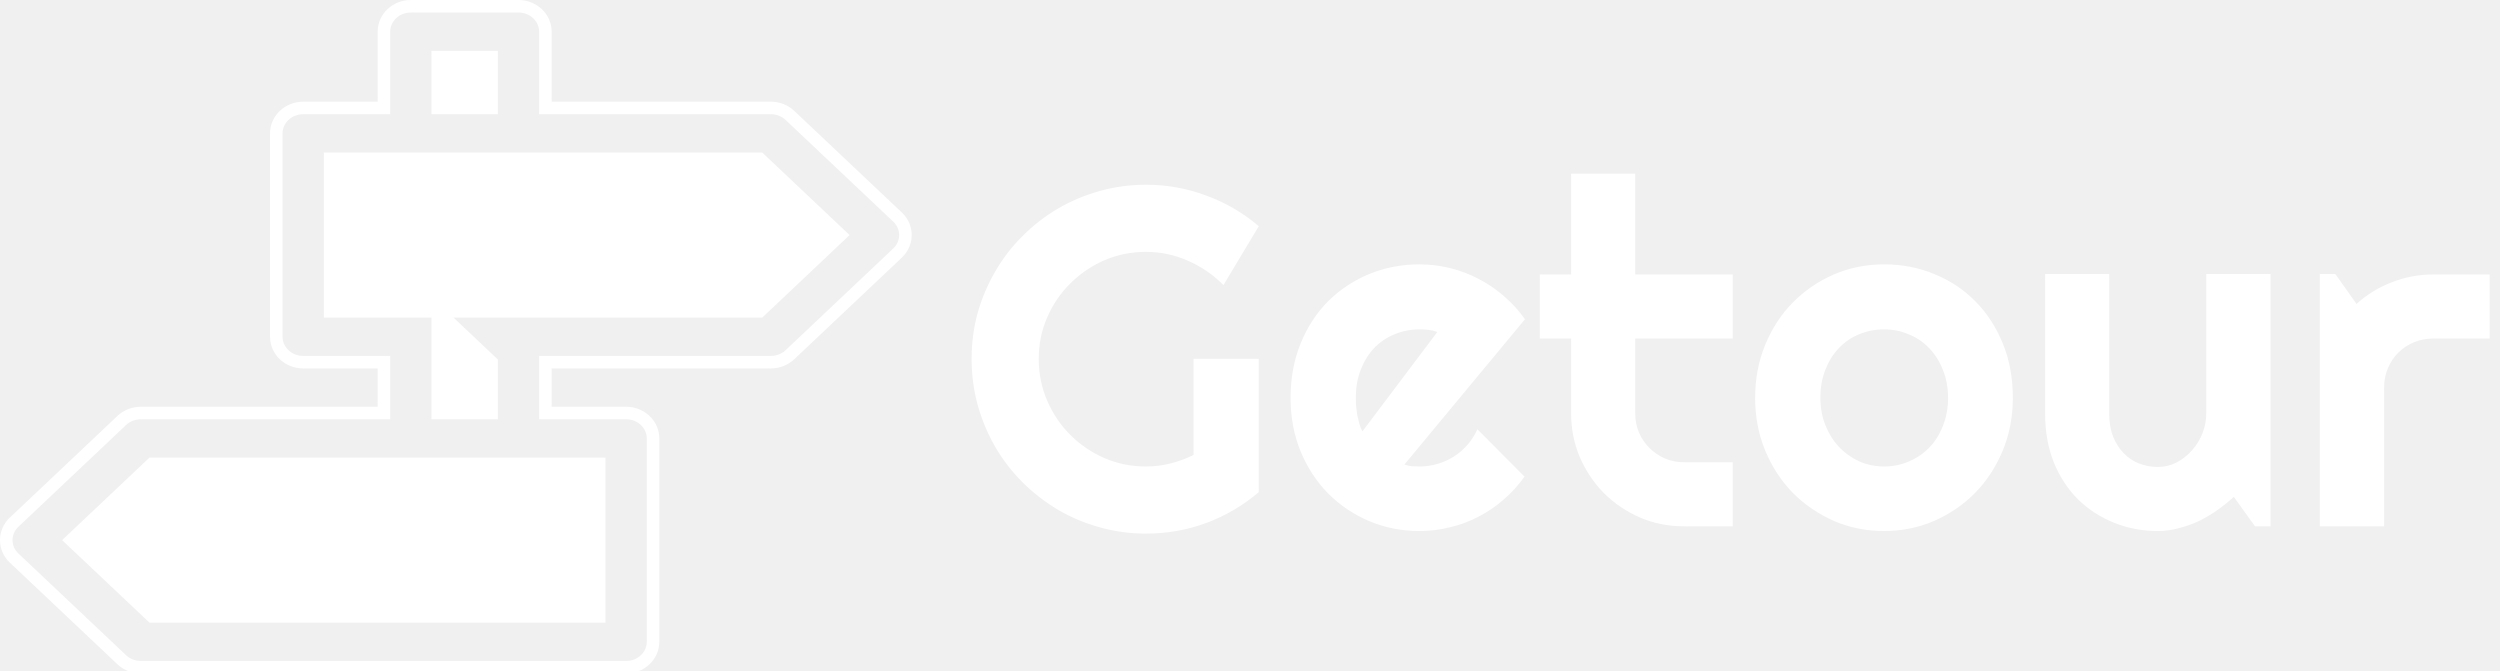
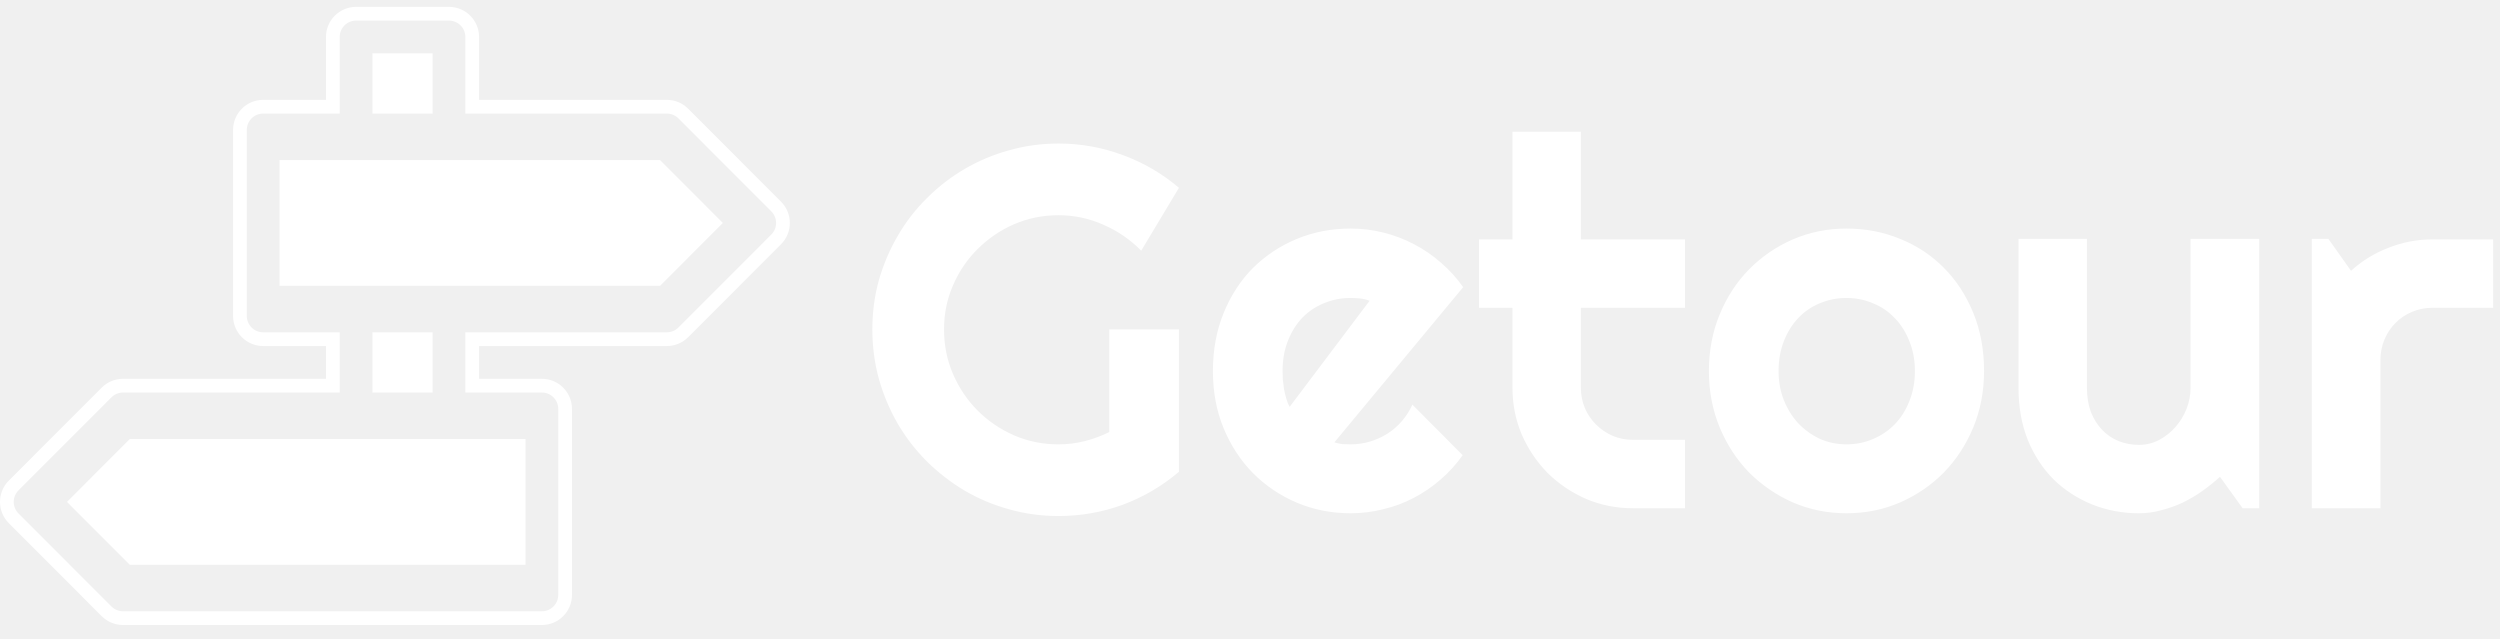
- <svg xmlns="http://www.w3.org/2000/svg" width="399" height="107" viewBox="0 0 399 107" fill="none">
-   <path d="M200.899 78.548C198.393 80.679 195.598 82.321 192.515 83.474C189.432 84.602 186.224 85.165 182.89 85.165C180.333 85.165 177.865 84.827 175.483 84.15C173.127 83.499 170.922 82.571 168.866 81.368C166.811 80.14 164.931 78.686 163.227 77.007C161.522 75.302 160.068 73.422 158.865 71.367C157.662 69.287 156.722 67.056 156.045 64.675C155.394 62.294 155.068 59.825 155.068 57.268C155.068 54.711 155.394 52.255 156.045 49.899C156.722 47.543 157.662 45.337 158.865 43.282C160.068 41.201 161.522 39.322 163.227 37.642C164.931 35.938 166.811 34.484 168.866 33.281C170.922 32.078 173.127 31.15 175.483 30.498C177.865 29.822 180.333 29.483 182.89 29.483C186.224 29.483 189.432 30.06 192.515 31.213C195.598 32.341 198.393 33.97 200.899 36.101L195.26 45.5C193.631 43.846 191.751 42.555 189.62 41.627C187.49 40.675 185.246 40.199 182.89 40.199C180.534 40.199 178.316 40.65 176.235 41.552C174.18 42.455 172.375 43.683 170.821 45.237C169.267 46.766 168.039 48.571 167.137 50.651C166.234 52.706 165.783 54.912 165.783 57.268C165.783 59.649 166.234 61.88 167.137 63.96C168.039 66.041 169.267 67.858 170.821 69.412C172.375 70.966 174.18 72.194 176.235 73.097C178.316 73.999 180.534 74.45 182.89 74.45C184.244 74.45 185.56 74.287 186.838 73.961C188.116 73.636 189.332 73.184 190.485 72.608V57.268H200.899V78.548ZM224.135 74.149C224.536 74.275 224.937 74.362 225.338 74.413C225.739 74.438 226.14 74.45 226.541 74.45C227.544 74.45 228.509 74.312 229.436 74.037C230.363 73.761 231.228 73.372 232.03 72.871C232.857 72.345 233.584 71.718 234.211 70.991C234.863 70.239 235.389 69.412 235.79 68.51L243.31 76.067C242.357 77.42 241.254 78.636 240.001 79.714C238.773 80.792 237.432 81.707 235.978 82.459C234.549 83.21 233.033 83.774 231.429 84.15C229.85 84.551 228.22 84.752 226.541 84.752C223.709 84.752 221.039 84.226 218.533 83.173C216.051 82.12 213.871 80.654 211.991 78.774C210.136 76.894 208.67 74.663 207.592 72.082C206.514 69.475 205.975 66.617 205.975 63.509C205.975 60.326 206.514 57.419 207.592 54.787C208.67 52.155 210.136 49.911 211.991 48.057C213.871 46.202 216.051 44.761 218.533 43.733C221.039 42.705 223.709 42.191 226.541 42.191C228.22 42.191 229.862 42.392 231.466 42.793C233.07 43.194 234.587 43.77 236.016 44.523C237.469 45.274 238.823 46.202 240.076 47.305C241.329 48.383 242.432 49.598 243.385 50.952L224.135 74.149ZM229.398 52.982C228.922 52.806 228.446 52.694 227.97 52.644C227.519 52.593 227.042 52.568 226.541 52.568C225.137 52.568 223.809 52.831 222.556 53.358C221.327 53.859 220.25 54.586 219.322 55.539C218.42 56.491 217.706 57.644 217.179 58.998C216.653 60.326 216.39 61.83 216.39 63.509C216.39 63.885 216.402 64.311 216.427 64.788C216.477 65.264 216.54 65.753 216.615 66.254C216.715 66.73 216.828 67.194 216.954 67.645C217.079 68.096 217.242 68.497 217.442 68.848L229.398 52.982ZM268.763 84C266.282 84 263.951 83.536 261.77 82.609C259.589 81.656 257.672 80.366 256.018 78.736C254.388 77.082 253.097 75.165 252.145 72.984C251.218 70.803 250.754 68.472 250.754 65.991V54.035H245.753V43.808H250.754V27.716H260.98V43.808H276.546V54.035H260.98V65.991C260.98 67.069 261.181 68.084 261.582 69.036C261.983 69.963 262.535 70.778 263.236 71.48C263.938 72.182 264.765 72.746 265.718 73.172C266.67 73.573 267.685 73.773 268.763 73.773H276.546V84H268.763ZM321.25 63.509C321.25 66.517 320.711 69.324 319.633 71.931C318.555 74.513 317.089 76.756 315.234 78.661C313.379 80.541 311.198 82.032 308.692 83.135C306.21 84.213 303.541 84.752 300.684 84.752C297.851 84.752 295.182 84.213 292.675 83.135C290.194 82.032 288.013 80.541 286.133 78.661C284.278 76.756 282.812 74.513 281.734 71.931C280.657 69.324 280.118 66.517 280.118 63.509C280.118 60.451 280.657 57.619 281.734 55.012C282.812 52.405 284.278 50.162 286.133 48.282C288.013 46.377 290.194 44.886 292.675 43.808C295.182 42.73 297.851 42.191 300.684 42.191C303.541 42.191 306.21 42.705 308.692 43.733C311.198 44.736 313.379 46.177 315.234 48.057C317.089 49.911 318.555 52.155 319.633 54.787C320.711 57.393 321.25 60.301 321.25 63.509ZM310.91 63.509C310.91 61.855 310.634 60.364 310.083 59.035C309.557 57.682 308.83 56.529 307.902 55.576C306.975 54.599 305.885 53.859 304.631 53.358C303.403 52.831 302.087 52.568 300.684 52.568C299.28 52.568 297.951 52.831 296.698 53.358C295.47 53.859 294.392 54.599 293.465 55.576C292.562 56.529 291.848 57.682 291.322 59.035C290.795 60.364 290.532 61.855 290.532 63.509C290.532 65.063 290.795 66.505 291.322 67.833C291.848 69.162 292.562 70.314 293.465 71.292C294.392 72.269 295.47 73.046 296.698 73.623C297.951 74.174 299.28 74.45 300.684 74.45C302.087 74.45 303.403 74.187 304.631 73.661C305.885 73.134 306.975 72.395 307.902 71.442C308.83 70.49 309.557 69.337 310.083 67.983C310.634 66.63 310.91 65.138 310.91 63.509ZM356.516 79.3C355.689 80.052 354.799 80.767 353.847 81.443C352.919 82.095 351.942 82.671 350.914 83.173C349.886 83.649 348.821 84.025 347.718 84.301C346.64 84.602 345.538 84.752 344.41 84.752C341.928 84.752 339.597 84.313 337.417 83.436C335.236 82.559 333.318 81.318 331.664 79.714C330.035 78.085 328.744 76.117 327.792 73.811C326.864 71.48 326.4 68.873 326.4 65.991V43.733H336.627V65.991C336.627 67.344 336.827 68.56 337.229 69.638C337.655 70.69 338.219 71.58 338.92 72.307C339.622 73.034 340.437 73.585 341.364 73.961C342.317 74.337 343.332 74.525 344.41 74.525C345.462 74.525 346.452 74.287 347.38 73.811C348.332 73.31 349.16 72.658 349.861 71.856C350.563 71.054 351.115 70.151 351.516 69.149C351.917 68.121 352.117 67.069 352.117 65.991V43.733H362.381V84H359.9L356.516 79.3ZM380.503 84H370.239V43.733H372.721L376.104 48.508C377.759 47.004 379.639 45.851 381.744 45.049C383.85 44.222 386.03 43.808 388.286 43.808H397.347V54.035H388.286C387.208 54.035 386.193 54.235 385.241 54.636C384.288 55.037 383.461 55.589 382.759 56.291C382.057 56.992 381.506 57.819 381.105 58.772C380.704 59.724 380.503 60.74 380.503 61.817V84Z" fill="white" />
-   <path d="M19.093 66.741L19.094 66.741C19.995 65.89 21.211 65.416 22.474 65.416H60.776V58.302H48.392C45.77 58.302 43.597 56.287 43.597 53.744V21.286C43.597 18.743 45.77 16.729 48.392 16.729H60.776V5.057C60.776 2.514 62.95 0.5 65.571 0.5H82.751C85.371 0.5 87.545 2.514 87.545 5.057V16.729H123.033C124.296 16.729 125.513 17.203 126.414 18.054L143.593 34.283C145.479 36.065 145.479 38.966 143.593 40.748L143.593 40.748L126.414 56.977L126.414 56.977C125.513 57.828 124.296 58.302 123.033 58.302H87.545V65.416H99.93C102.551 65.416 104.725 67.43 104.725 69.973V102.432C104.725 104.974 102.551 106.989 99.93 106.989H87.045H61.276H22.474C21.211 106.989 19.995 106.515 19.094 105.664L19.094 105.664L1.914 89.435C0.028 87.653 0.029 84.752 1.914 82.97L2.243 83.318L1.914 82.97L19.093 66.741ZM61.776 65.916V66.416H61.276H22.474C21.459 66.416 20.49 66.798 19.78 67.468L2.601 83.697C1.133 85.084 1.133 87.321 2.601 88.708L19.781 104.937C19.781 104.937 19.781 104.937 19.781 104.937C20.491 105.607 21.459 105.989 22.474 105.989H61.276H87.045H99.93C102.053 105.989 103.725 104.369 103.725 102.432V69.973C103.725 68.036 102.053 66.416 99.93 66.416H87.045H86.545V65.916V57.802V57.302H87.045H123.033C124.049 57.302 125.017 56.92 125.727 56.25L142.906 40.021C144.375 38.634 144.375 36.397 142.906 35.01L125.727 18.781C125.017 18.11 124.049 17.729 123.033 17.729H87.045H86.545V17.229V5.057C86.545 3.119 84.874 1.5 82.751 1.5H65.571C63.448 1.5 61.776 3.119 61.776 5.057V17.229V17.729H61.276H48.392C46.269 17.729 44.597 19.348 44.597 21.286V53.744C44.597 55.682 46.269 57.302 48.392 57.302H61.276H61.776V57.802V65.916ZM78.456 8.615H78.956V9.115V17.229V17.729H78.456H69.866H69.366V17.229V9.115V8.615H69.866H78.456ZM134.482 37.152L134.867 37.515L134.482 37.879L121.598 50.051L121.453 50.187H121.254H71.123L78.799 57.438L78.956 57.586V57.802V65.916V66.416H78.456H69.866H69.366V65.916V50.187H52.686H52.186V49.687V25.344V24.844H52.686H121.254H121.453L121.598 24.98L134.482 37.152ZM24.253 98.874H24.054L23.91 98.738L11.026 86.566L10.641 86.203L11.026 85.839L23.91 73.667L24.055 73.531H24.254H95.635H96.135V74.031V98.374V98.874H95.635H24.253Z" fill="white" stroke="white" />
+ <svg xmlns="http://www.w3.org/2000/svg" width="364" height="93" viewBox="0 0 364 93" fill="none">
+   <path d="M15.164 56.792L15.164 56.792C15.892 56.063 16.879 55.654 17.909 55.654H47.962V49.885H38.317C36.172 49.885 34.435 48.145 34.435 46V18.923C34.435 16.778 36.172 15.039 38.317 15.039H47.962V5.385C47.962 3.24 49.7 1.5 51.844 1.5H65.371C67.516 1.5 69.253 3.24 69.253 5.385V15.039H97.091C98.121 15.039 99.108 15.448 99.836 16.176L113.363 29.715C114.879 31.232 114.879 33.691 113.363 35.209L113.363 35.209L99.836 48.747L99.836 48.747C99.108 49.475 98.121 49.885 97.091 49.885H69.253V55.654H78.899C81.043 55.654 82.781 57.394 82.781 59.538V86.615C82.781 88.76 81.043 90.5 78.899 90.5H68.753H48.462H17.909C16.879 90.5 15.892 90.09 15.164 89.362L15.164 89.362L1.637 75.824C0.121 74.307 0.121 71.847 1.637 70.33L1.637 70.33L15.164 56.792ZM48.962 56.154V56.654H48.462H17.909C17.145 56.654 16.412 56.958 15.871 57.499L2.344 71.037C2.344 71.037 2.344 71.037 2.344 71.037C1.219 72.164 1.219 73.99 2.344 75.117L15.871 88.655C15.871 88.655 15.871 88.655 15.871 88.655C16.412 89.196 17.145 89.5 17.909 89.5H48.462H68.753H78.899C80.49 89.5 81.781 88.209 81.781 86.615V59.538C81.781 57.945 80.49 56.654 78.899 56.654H68.753H68.253V56.154V49.385V48.885H68.753H97.091C97.855 48.885 98.588 48.581 99.129 48.04L112.656 34.502C112.656 34.502 112.656 34.502 112.656 34.502C113.781 33.375 113.781 31.548 112.656 30.422L99.129 16.883C98.588 16.342 97.855 16.038 97.091 16.038H68.753H68.253V15.539V5.385C68.253 3.791 66.963 2.5 65.371 2.5H51.844C50.253 2.5 48.962 3.791 48.962 5.385V15.539V16.038H48.462H38.317C36.725 16.038 35.435 17.33 35.435 18.923V46C35.435 47.593 36.725 48.885 38.317 48.885H48.462H48.962V49.385V56.154ZM61.99 8.269H62.49V8.769V15.539V16.038H61.99H55.226H54.726V15.539V8.769V8.269H55.226H61.99ZM104.189 32.108L104.542 32.462L104.189 32.815L96.044 40.969L95.897 41.115H95.69H41.699H41.199V40.615V24.308V23.808H41.699H95.69H95.897L96.044 23.954L104.189 32.108ZM61.99 48.885H62.49V49.385V56.154V56.654H61.99H55.226H54.726V56.154V49.385V48.885H55.226H61.99ZM19.31 81.731H19.103L18.956 81.584L10.811 73.43L10.458 73.077L10.811 72.724L18.956 64.57L19.103 64.423H19.31H75.517H76.017V64.923V81.231V81.731H75.517H19.31Z" fill="white" stroke="white" />
+   <path d="M171.655 68.69C169.214 70.765 166.492 72.364 163.489 73.487C160.486 74.586 157.361 75.135 154.114 75.135C151.624 75.135 149.219 74.806 146.899 74.147C144.604 73.512 142.456 72.608 140.454 71.436C138.452 70.24 136.621 68.824 134.961 67.189C133.301 65.528 131.885 63.697 130.713 61.695C129.541 59.669 128.625 57.496 127.966 55.177C127.332 52.857 127.014 50.453 127.014 47.962C127.014 45.472 127.332 43.08 127.966 40.785C128.625 38.49 129.541 36.341 130.713 34.339C131.885 32.313 133.301 30.482 134.961 28.846C136.621 27.186 138.452 25.77 140.454 24.598C142.456 23.426 144.604 22.523 146.899 21.888C149.219 21.229 151.624 20.899 154.114 20.899C157.361 20.899 160.486 21.461 163.489 22.584C166.492 23.683 169.214 25.27 171.655 27.345L166.162 36.5C164.575 34.889 162.744 33.631 160.669 32.728C158.594 31.8 156.409 31.336 154.114 31.336C151.819 31.336 149.658 31.776 147.632 32.655C145.63 33.534 143.872 34.73 142.358 36.244C140.845 37.733 139.648 39.491 138.77 41.517C137.891 43.519 137.451 45.667 137.451 47.962C137.451 50.282 137.891 52.455 138.77 54.481C139.648 56.507 140.845 58.277 142.358 59.791C143.872 61.305 145.63 62.501 147.632 63.38C149.658 64.259 151.819 64.698 154.114 64.698C155.432 64.698 156.714 64.54 157.959 64.222C159.204 63.905 160.388 63.465 161.511 62.904V47.962H171.655V68.69ZM194.287 64.405C194.678 64.527 195.068 64.613 195.459 64.662C195.85 64.686 196.24 64.698 196.631 64.698C197.607 64.698 198.547 64.564 199.451 64.295C200.354 64.027 201.196 63.648 201.978 63.16C202.783 62.648 203.491 62.037 204.102 61.329C204.736 60.597 205.249 59.791 205.64 58.912L212.964 66.273C212.036 67.591 210.962 68.775 209.741 69.825C208.545 70.875 207.239 71.766 205.823 72.499C204.431 73.231 202.954 73.78 201.392 74.147C199.854 74.537 198.267 74.732 196.631 74.732C193.872 74.732 191.272 74.22 188.831 73.194C186.414 72.169 184.29 70.741 182.458 68.91C180.652 67.079 179.224 64.906 178.174 62.391C177.124 59.852 176.599 57.069 176.599 54.041C176.599 50.941 177.124 48.109 178.174 45.545C179.224 42.982 180.652 40.797 182.458 38.99C184.29 37.184 186.414 35.78 188.831 34.779C191.272 33.778 193.872 33.277 196.631 33.277C198.267 33.277 199.866 33.473 201.428 33.863C202.991 34.254 204.468 34.815 205.859 35.548C207.275 36.28 208.594 37.184 209.814 38.258C211.035 39.308 212.109 40.492 213.037 41.81L194.287 64.405ZM199.414 43.788C198.95 43.617 198.486 43.507 198.022 43.458C197.583 43.409 197.119 43.385 196.631 43.385C195.264 43.385 193.97 43.641 192.749 44.154C191.553 44.642 190.503 45.35 189.6 46.278C188.721 47.206 188.025 48.329 187.512 49.647C187 50.941 186.743 52.406 186.743 54.041C186.743 54.408 186.755 54.823 186.78 55.287C186.829 55.751 186.89 56.227 186.963 56.715C187.061 57.179 187.17 57.63 187.292 58.07C187.415 58.509 187.573 58.9 187.769 59.242L199.414 43.788ZM237.756 74C235.339 74 233.069 73.548 230.945 72.645C228.821 71.717 226.953 70.46 225.342 68.873C223.755 67.262 222.498 65.394 221.57 63.27C220.667 61.146 220.215 58.876 220.215 56.459V44.813H215.344V34.852H220.215V19.178H230.176V34.852H245.337V44.813H230.176V56.459C230.176 57.508 230.371 58.497 230.762 59.425C231.152 60.328 231.689 61.122 232.373 61.805C233.057 62.489 233.862 63.038 234.79 63.453C235.718 63.844 236.707 64.039 237.756 64.039H245.337V74H237.756ZM288.879 54.041C288.879 56.971 288.354 59.706 287.305 62.245C286.255 64.759 284.827 66.944 283.02 68.8C281.213 70.631 279.089 72.084 276.648 73.158C274.231 74.207 271.631 74.732 268.848 74.732C266.089 74.732 263.489 74.207 261.047 73.158C258.63 72.084 256.506 70.631 254.675 68.8C252.869 66.944 251.44 64.759 250.391 62.245C249.341 59.706 248.816 56.971 248.816 54.041C248.816 51.063 249.341 48.304 250.391 45.765C251.44 43.226 252.869 41.041 254.675 39.21C256.506 37.355 258.63 35.902 261.047 34.852C263.489 33.802 266.089 33.277 268.848 33.277C271.631 33.277 274.231 33.778 276.648 34.779C279.089 35.755 281.213 37.159 283.02 38.99C284.827 40.797 286.255 42.982 287.305 45.545C288.354 48.084 288.879 50.916 288.879 54.041ZM278.809 54.041C278.809 52.43 278.54 50.977 278.003 49.684C277.49 48.365 276.782 47.242 275.879 46.315C274.976 45.362 273.914 44.642 272.693 44.154C271.497 43.641 270.215 43.385 268.848 43.385C267.48 43.385 266.187 43.641 264.966 44.154C263.77 44.642 262.72 45.362 261.816 46.315C260.938 47.242 260.242 48.365 259.729 49.684C259.216 50.977 258.96 52.43 258.96 54.041C258.96 55.555 259.216 56.959 259.729 58.253C260.242 59.547 260.938 60.67 261.816 61.622C262.72 62.574 263.77 63.331 264.966 63.893C266.187 64.43 267.48 64.698 268.848 64.698C270.215 64.698 271.497 64.442 272.693 63.929C273.914 63.416 274.976 62.696 275.879 61.769C276.782 60.841 277.49 59.718 278.003 58.399C278.54 57.081 278.809 55.628 278.809 54.041ZM323.23 69.422C322.424 70.155 321.558 70.851 320.63 71.51C319.727 72.144 318.774 72.706 317.773 73.194C316.772 73.658 315.735 74.024 314.661 74.293C313.611 74.586 312.537 74.732 311.438 74.732C309.021 74.732 306.75 74.305 304.626 73.451C302.502 72.596 300.635 71.388 299.023 69.825C297.437 68.238 296.179 66.322 295.251 64.076C294.348 61.805 293.896 59.266 293.896 56.459V34.779H303.857V56.459C303.857 57.777 304.053 58.961 304.443 60.011C304.858 61.036 305.408 61.903 306.091 62.611C306.775 63.319 307.568 63.856 308.472 64.222C309.399 64.588 310.388 64.772 311.438 64.772C312.463 64.772 313.428 64.54 314.331 64.076C315.259 63.587 316.064 62.953 316.748 62.171C317.432 61.39 317.969 60.511 318.359 59.535C318.75 58.534 318.945 57.508 318.945 56.459V34.779H328.943V74H326.526L323.23 69.422ZM346.594 74H336.597V34.779H339.014L342.31 39.43C343.921 37.965 345.752 36.842 347.803 36.06C349.854 35.255 351.978 34.852 354.175 34.852H363V44.813H354.175C353.125 44.813 352.136 45.008 351.208 45.399C350.281 45.79 349.475 46.327 348.792 47.01C348.108 47.694 347.571 48.499 347.18 49.427C346.79 50.355 346.594 51.344 346.594 52.394V74Z" fill="white" />
</svg>
